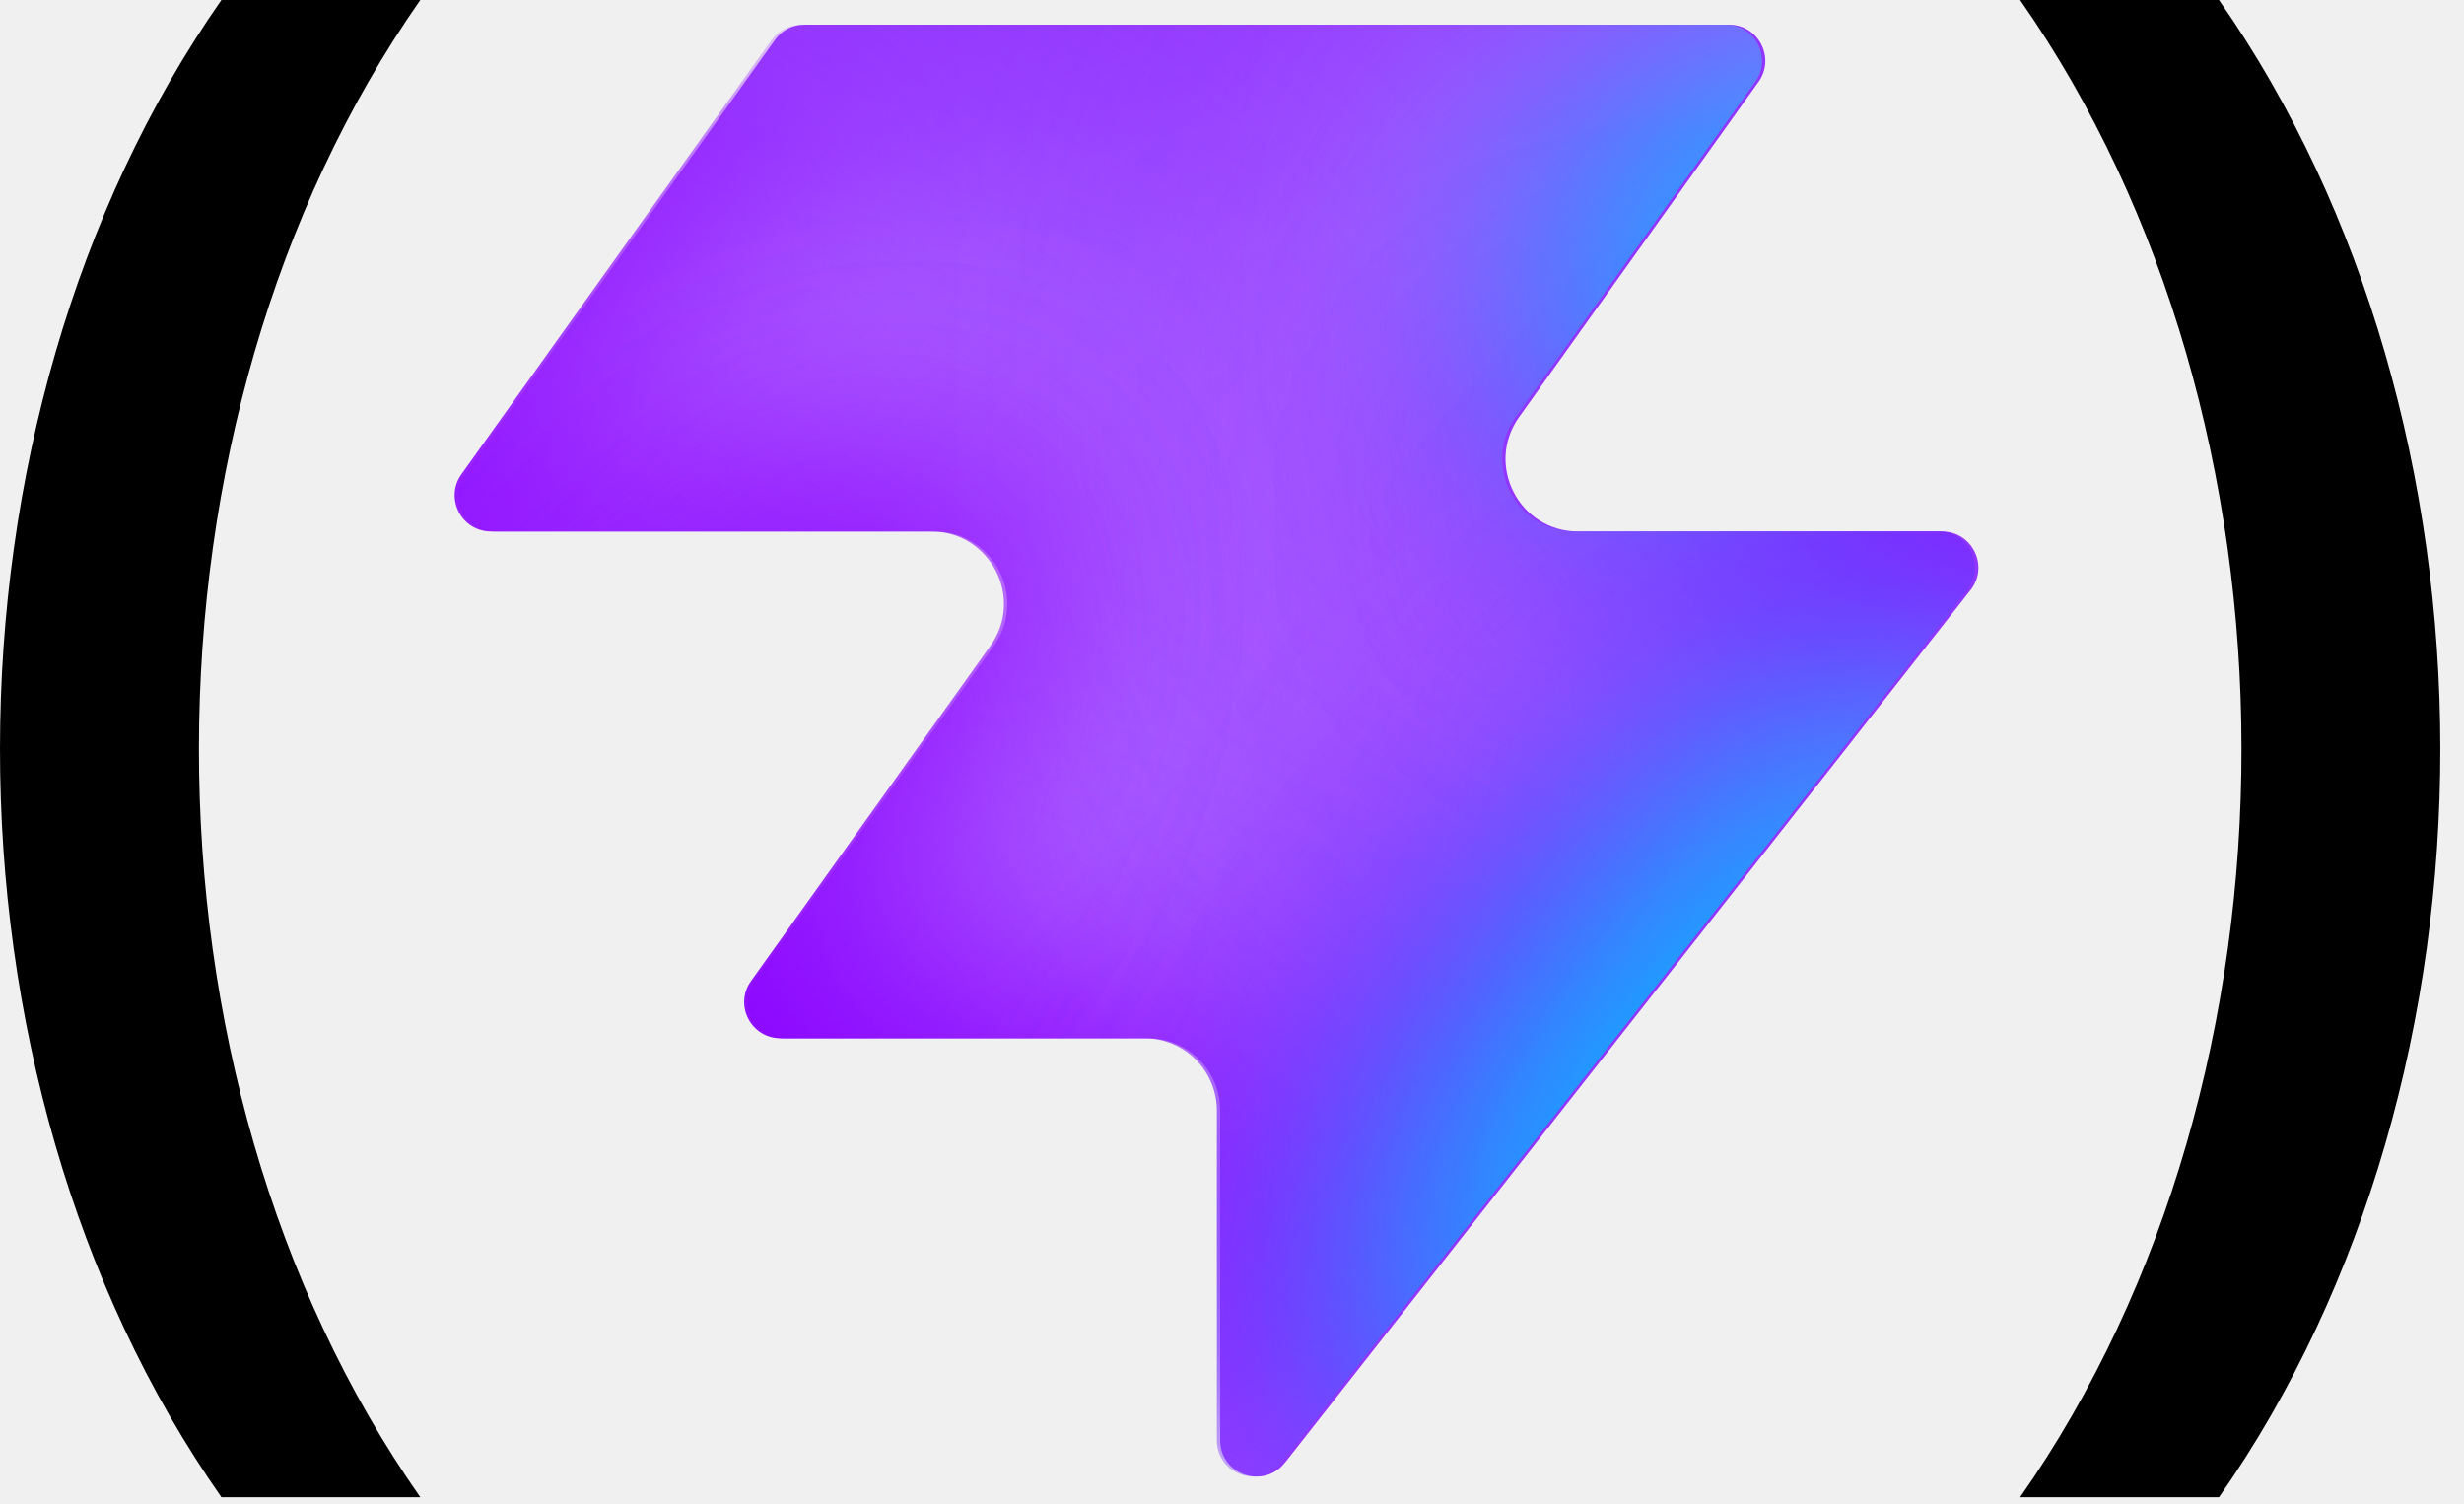
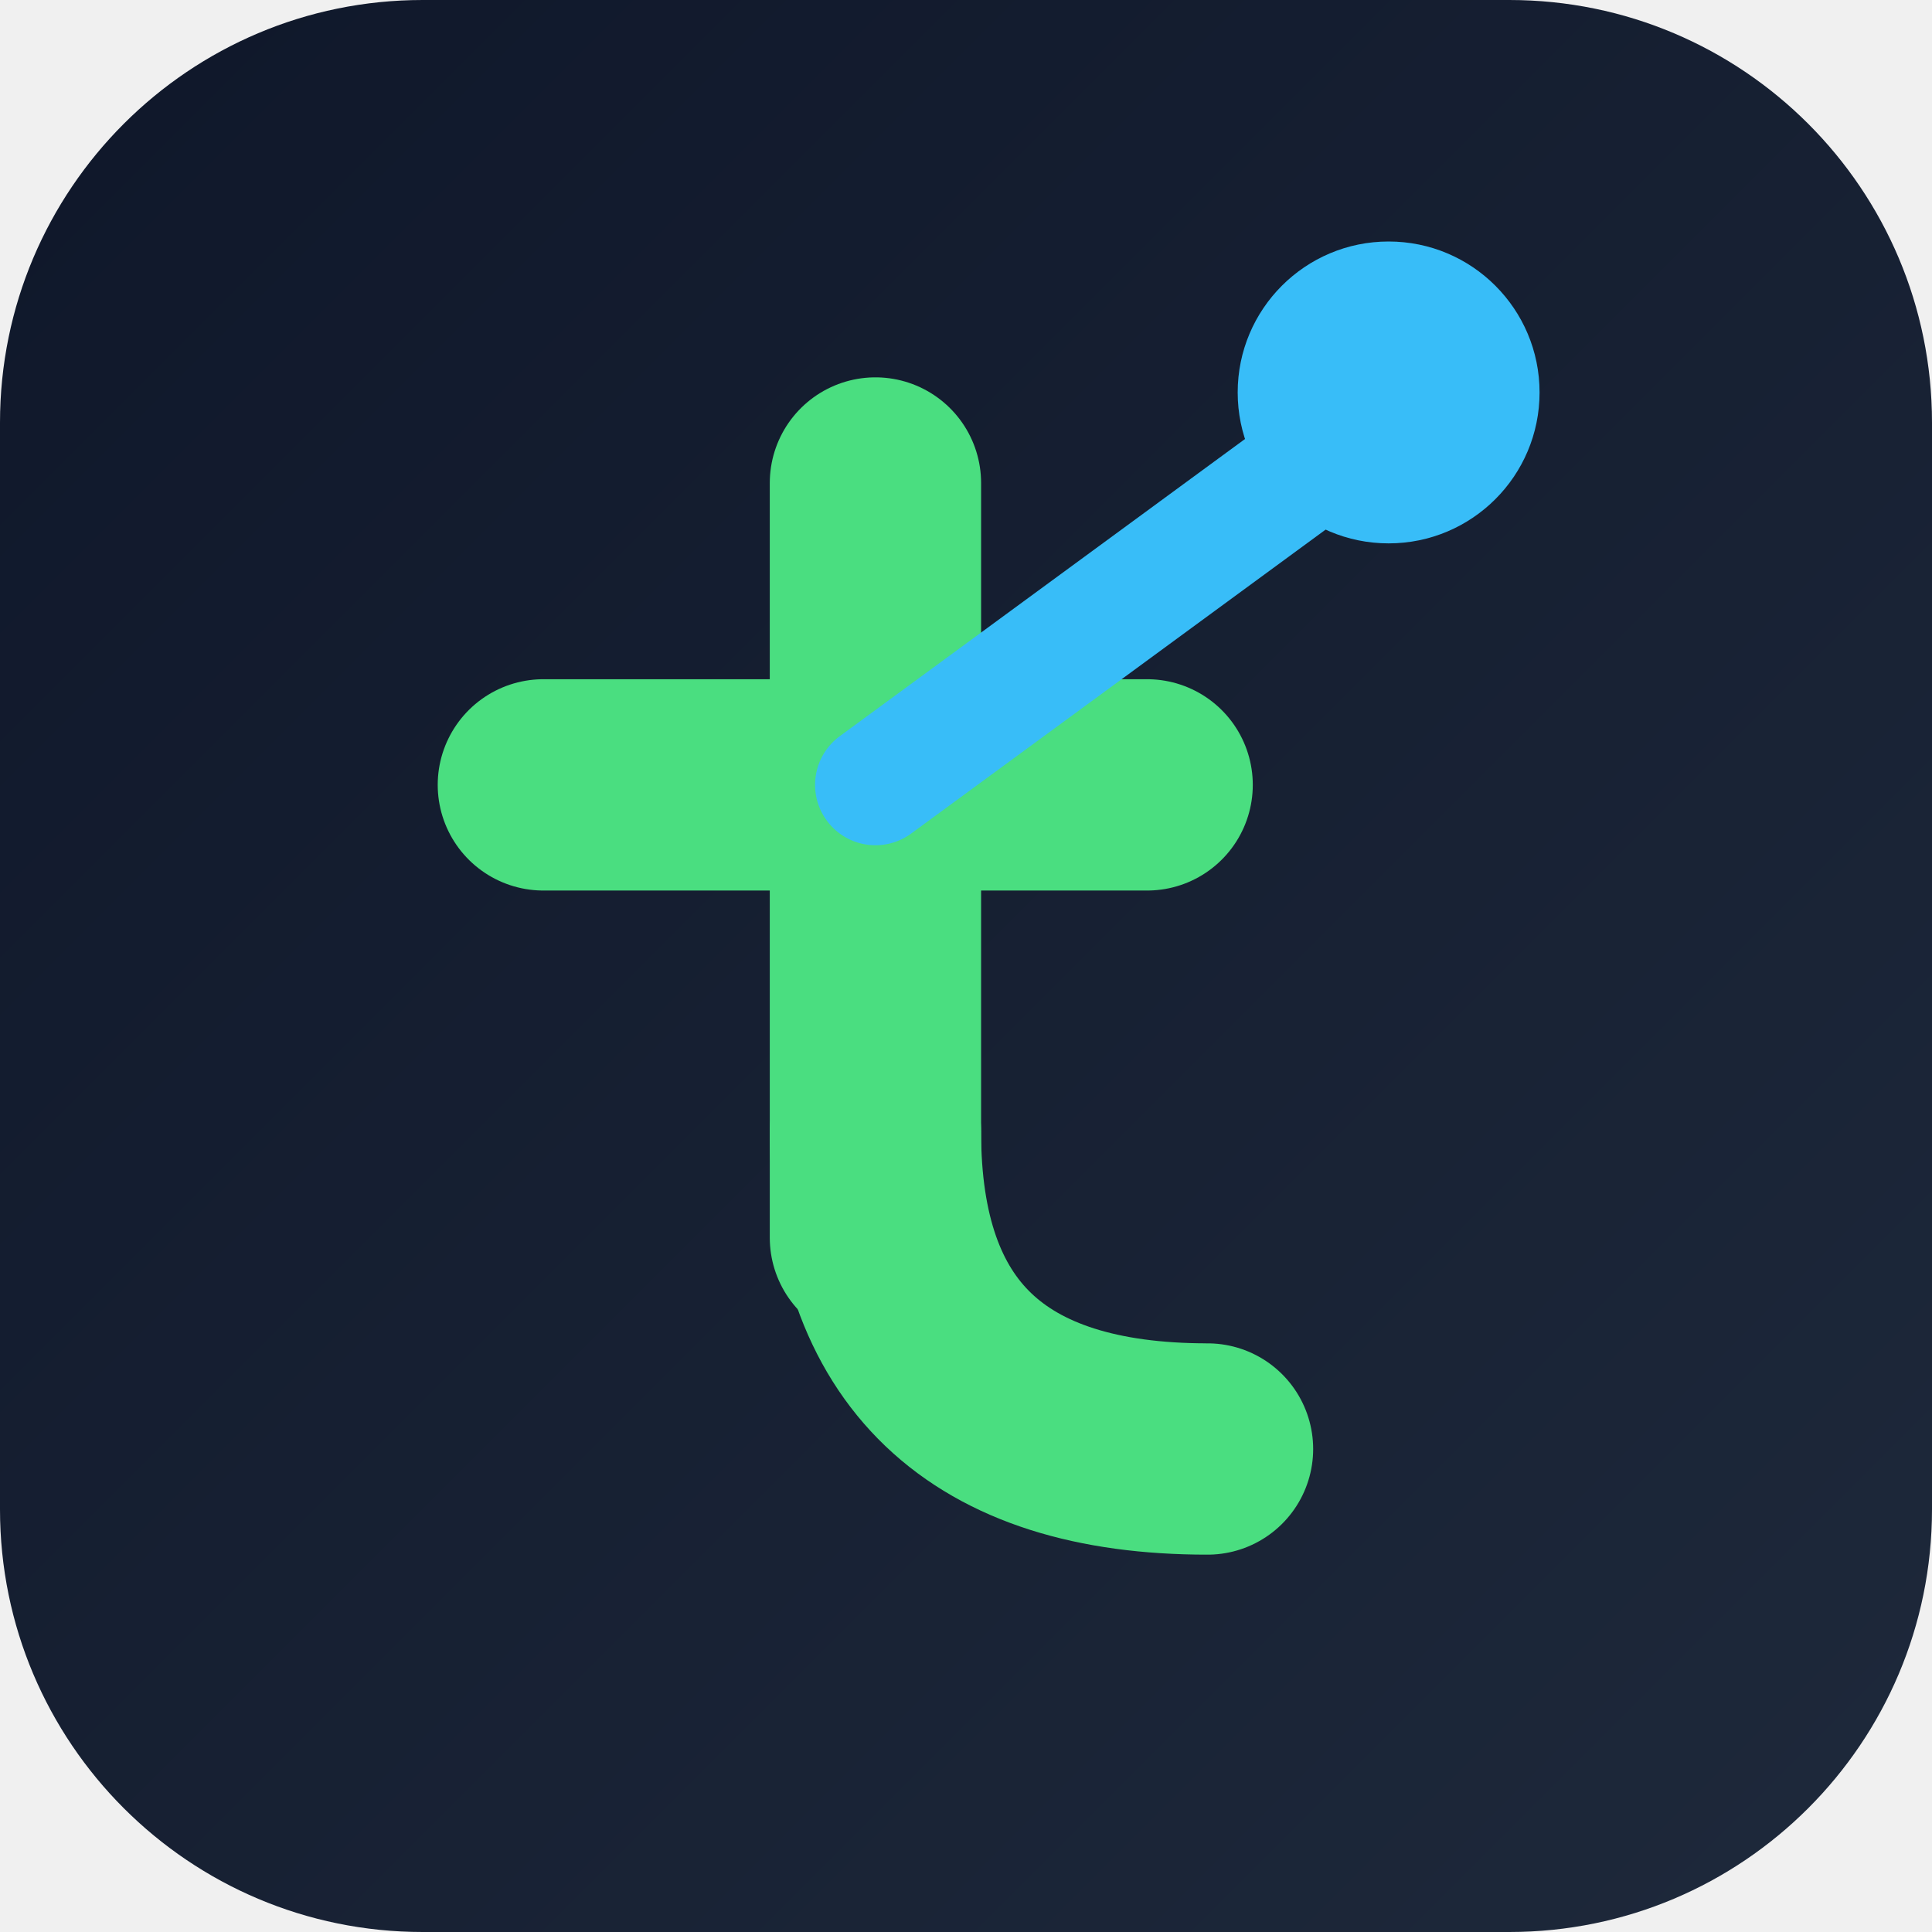
- <svg xmlns="http://www.w3.org/2000/svg" width="77" height="47" fill="none" aria-labelledby="vite-logo-title" viewBox="0 0 77 47">
-   <style>.parenthesis{fill:#000}@media (prefers-color-scheme:dark){.parenthesis{fill:#fff}}</style>
-   <path fill="#9135ff" d="M40.151 45.71c-.663.844-2.02.374-2.02-.699V34.708a2.26 2.26 0 0 0-2.262-2.262H24.493c-.92 0-1.457-1.04-.92-1.788l7.479-10.471c1.07-1.498 0-3.578-1.842-3.578H15.443c-.92 0-1.456-1.04-.92-1.788l9.696-13.576c.213-.297.556-.474.92-.474h28.894c.92 0 1.456 1.04.92 1.788l-7.48 10.472c-1.07 1.497 0 3.578 1.842 3.578h11.376c.944 0 1.474 1.087.89 1.83L40.153 45.712z" />
-   <mask id="a" width="48" height="47" x="14" y="0" maskUnits="userSpaceOnUse" style="mask-type:alpha">
-     <path fill="#000" d="M40.047 45.71c-.663.843-2.02.374-2.02-.699V34.708a2.26 2.26 0 0 0-2.262-2.262H24.389c-.92 0-1.457-1.04-.92-1.788l7.479-10.472c1.07-1.497 0-3.578-1.842-3.578H15.34c-.92 0-1.456-1.04-.92-1.788l9.696-13.575c.213-.297.556-.474.92-.474H53.93c.92 0 1.456 1.04.92 1.788L47.37 13.03c-1.07 1.498 0 3.578 1.842 3.578h11.376c.944 0 1.474 1.088.89 1.831L40.049 45.712z" />
-   </mask>
-   <g mask="url(#a)">
-     <g filter="url(#b)">
-       <ellipse cx="5.508" cy="14.704" fill="#eee6ff" rx="5.508" ry="14.704" transform="rotate(269.814 20.96 11.29)scale(-1 1)" />
-     </g>
-     <g filter="url(#c)">
-       <ellipse cx="10.399" cy="29.851" fill="#eee6ff" rx="10.399" ry="29.851" transform="rotate(89.814 -16.902 -8.275)scale(1 -1)" />
-     </g>
-     <g filter="url(#d)">
-       <ellipse cx="5.508" cy="30.487" fill="#8900ff" rx="5.508" ry="30.487" transform="rotate(89.814 -19.197 -7.127)scale(1 -1)" />
-     </g>
-     <g filter="url(#e)">
-       <ellipse cx="5.508" cy="30.599" fill="#8900ff" rx="5.508" ry="30.599" transform="rotate(89.814 -25.928 4.177)scale(1 -1)" />
-     </g>
-     <g filter="url(#f)">
-       <ellipse cx="5.508" cy="30.599" fill="#8900ff" rx="5.508" ry="30.599" transform="rotate(89.814 -25.738 5.52)scale(1 -1)" />
-     </g>
-     <g filter="url(#g)">
-       <ellipse cx="14.072" cy="22.078" fill="#eee6ff" rx="14.072" ry="22.078" transform="rotate(93.35 31.245 55.578)scale(-1 1)" />
-     </g>
-     <g filter="url(#h)">
-       <ellipse cx="3.47" cy="21.501" fill="#8900ff" rx="3.47" ry="21.501" transform="rotate(89.009 35.419 55.202)scale(-1 1)" />
-     </g>
-     <g filter="url(#i)">
-       <ellipse cx="3.47" cy="21.501" fill="#8900ff" rx="3.47" ry="21.501" transform="rotate(89.009 35.419 55.202)scale(-1 1)" />
-     </g>
-     <g filter="url(#j)">
-       <ellipse cx="14.592" cy="9.743" fill="#8900ff" rx="4.407" ry="29.108" transform="rotate(39.51 14.592 9.743)" />
-     </g>
-     <g filter="url(#k)">
-       <ellipse cx="61.728" cy="-5.321" fill="#8900ff" rx="4.407" ry="29.108" transform="rotate(37.892 61.728 -5.32)" />
-     </g>
-     <g filter="url(#l)">
-       <ellipse cx="55.618" cy="7.104" fill="#00c2ff" rx="5.971" ry="9.665" transform="rotate(37.892 55.618 7.104)" />
-     </g>
-     <g filter="url(#m)">
-       <ellipse cx="12.326" cy="39.103" fill="#8900ff" rx="4.407" ry="29.108" transform="rotate(37.892 12.326 39.103)" />
-     </g>
-     <g filter="url(#n)">
-       <ellipse cx="12.326" cy="39.103" fill="#8900ff" rx="4.407" ry="29.108" transform="rotate(37.892 12.326 39.103)" />
-     </g>
-     <g filter="url(#o)">
-       <ellipse cx="49.857" cy="30.678" fill="#8900ff" rx="4.407" ry="29.108" transform="rotate(37.892 49.857 30.678)" />
-     </g>
-     <g filter="url(#p)">
-       <ellipse cx="52.623" cy="33.171" fill="#00c2ff" rx="5.971" ry="15.297" transform="rotate(37.892 52.623 33.17)" />
-     </g>
-   </g>
-   <path d="M6.919 0c-9.198 13.166-9.252 33.575 0 46.789h6.215c-9.25-13.214-9.196-33.623 0-46.789zm62.424 0h-6.215c9.198 13.166 9.252 33.575 0 46.789h6.215c9.25-13.214 9.196-33.623 0-46.789" class="parenthesis" />
+ <svg xmlns="http://www.w3.org/2000/svg" viewBox="0 0 256 256">
  <defs>
-     <filter id="b" width="60.045" height="41.654" x="-5.564" y="16.92" color-interpolation-filters="sRGB" filterUnits="userSpaceOnUse">
-       <feFlood flood-opacity="0" result="BackgroundImageFix" />
-       <feBlend in="SourceGraphic" in2="BackgroundImageFix" result="shape" />
-       <feGaussianBlur result="effect1_foregroundBlur_2002_17286" stdDeviation="7.659" />
-     </filter>
-     <filter id="c" width="90.34" height="51.437" x="-40.407" y="-6.762" color-interpolation-filters="sRGB" filterUnits="userSpaceOnUse">
-       <feFlood flood-opacity="0" result="BackgroundImageFix" />
-       <feBlend in="SourceGraphic" in2="BackgroundImageFix" result="shape" />
-       <feGaussianBlur result="effect1_foregroundBlur_2002_17286" stdDeviation="7.659" />
-     </filter>
-     <filter id="d" width="79.355" height="29.4" x="-35.435" y="2.801" color-interpolation-filters="sRGB" filterUnits="userSpaceOnUse">
-       <feFlood flood-opacity="0" result="BackgroundImageFix" />
-       <feBlend in="SourceGraphic" in2="BackgroundImageFix" result="shape" />
-       <feGaussianBlur result="effect1_foregroundBlur_2002_17286" stdDeviation="4.596" />
-     </filter>
-     <filter id="e" width="79.579" height="29.4" x="-30.84" y="20.8" color-interpolation-filters="sRGB" filterUnits="userSpaceOnUse">
-       <feFlood flood-opacity="0" result="BackgroundImageFix" />
-       <feBlend in="SourceGraphic" in2="BackgroundImageFix" result="shape" />
-       <feGaussianBlur result="effect1_foregroundBlur_2002_17286" stdDeviation="4.596" />
-     </filter>
-     <filter id="f" width="79.579" height="29.4" x="-29.307" y="21.949" color-interpolation-filters="sRGB" filterUnits="userSpaceOnUse">
-       <feFlood flood-opacity="0" result="BackgroundImageFix" />
-       <feBlend in="SourceGraphic" in2="BackgroundImageFix" result="shape" />
-       <feGaussianBlur result="effect1_foregroundBlur_2002_17286" stdDeviation="4.596" />
-     </filter>
-     <filter id="g" width="74.749" height="58.852" x="29.961" y="-17.13" color-interpolation-filters="sRGB" filterUnits="userSpaceOnUse">
-       <feFlood flood-opacity="0" result="BackgroundImageFix" />
-       <feBlend in="SourceGraphic" in2="BackgroundImageFix" result="shape" />
-       <feGaussianBlur result="effect1_foregroundBlur_2002_17286" stdDeviation="7.659" />
-     </filter>
-     <filter id="h" width="61.377" height="25.362" x="37.754" y="3.055" color-interpolation-filters="sRGB" filterUnits="userSpaceOnUse">
-       <feFlood flood-opacity="0" result="BackgroundImageFix" />
-       <feBlend in="SourceGraphic" in2="BackgroundImageFix" result="shape" />
-       <feGaussianBlur result="effect1_foregroundBlur_2002_17286" stdDeviation="4.596" />
-     </filter>
-     <filter id="i" width="61.377" height="25.362" x="37.754" y="3.055" color-interpolation-filters="sRGB" filterUnits="userSpaceOnUse">
-       <feFlood flood-opacity="0" result="BackgroundImageFix" />
-       <feBlend in="SourceGraphic" in2="BackgroundImageFix" result="shape" />
-       <feGaussianBlur result="effect1_foregroundBlur_2002_17286" stdDeviation="4.596" />
-     </filter>
-     <filter id="j" width="56.045" height="63.649" x="-13.43" y="-22.082" color-interpolation-filters="sRGB" filterUnits="userSpaceOnUse">
-       <feFlood flood-opacity="0" result="BackgroundImageFix" />
-       <feBlend in="SourceGraphic" in2="BackgroundImageFix" result="shape" />
-       <feGaussianBlur result="effect1_foregroundBlur_2002_17286" stdDeviation="4.596" />
-     </filter>
-     <filter id="k" width="54.814" height="64.646" x="34.321" y="-37.644" color-interpolation-filters="sRGB" filterUnits="userSpaceOnUse">
-       <feFlood flood-opacity="0" result="BackgroundImageFix" />
-       <feBlend in="SourceGraphic" in2="BackgroundImageFix" result="shape" />
-       <feGaussianBlur result="effect1_foregroundBlur_2002_17286" stdDeviation="4.596" />
-     </filter>
-     <filter id="l" width="33.541" height="35.313" x="38.847" y="-10.552" color-interpolation-filters="sRGB" filterUnits="userSpaceOnUse">
-       <feFlood flood-opacity="0" result="BackgroundImageFix" />
-       <feBlend in="SourceGraphic" in2="BackgroundImageFix" result="shape" />
-       <feGaussianBlur result="effect1_foregroundBlur_2002_17286" stdDeviation="4.596" />
-     </filter>
-     <filter id="m" width="54.814" height="64.646" x="-15.081" y="6.78" color-interpolation-filters="sRGB" filterUnits="userSpaceOnUse">
-       <feFlood flood-opacity="0" result="BackgroundImageFix" />
-       <feBlend in="SourceGraphic" in2="BackgroundImageFix" result="shape" />
-       <feGaussianBlur result="effect1_foregroundBlur_2002_17286" stdDeviation="4.596" />
-     </filter>
-     <filter id="n" width="54.814" height="64.646" x="-15.081" y="6.78" color-interpolation-filters="sRGB" filterUnits="userSpaceOnUse">
-       <feFlood flood-opacity="0" result="BackgroundImageFix" />
-       <feBlend in="SourceGraphic" in2="BackgroundImageFix" result="shape" />
-       <feGaussianBlur result="effect1_foregroundBlur_2002_17286" stdDeviation="4.596" />
-     </filter>
-     <filter id="o" width="54.814" height="64.646" x="22.45" y="-1.645" color-interpolation-filters="sRGB" filterUnits="userSpaceOnUse">
-       <feFlood flood-opacity="0" result="BackgroundImageFix" />
-       <feBlend in="SourceGraphic" in2="BackgroundImageFix" result="shape" />
-       <feGaussianBlur result="effect1_foregroundBlur_2002_17286" stdDeviation="4.596" />
-     </filter>
-     <filter id="p" width="39.409" height="43.623" x="32.919" y="11.36" color-interpolation-filters="sRGB" filterUnits="userSpaceOnUse">
-       <feFlood flood-opacity="0" result="BackgroundImageFix" />
-       <feBlend in="SourceGraphic" in2="BackgroundImageFix" result="shape" />
-       <feGaussianBlur result="effect1_foregroundBlur_2002_17286" stdDeviation="4.596" />
-     </filter>
+     <linearGradient id="bgGradient" x1="0%" y1="0%" x2="100%" y2="100%">
+       <stop offset="0%" stop-color="#0f172a" />
+       <stop offset="100%" stop-color="#1e293b" />
+     </linearGradient>
  </defs>
+   <rect width="256" height="256" rx="56" fill="url(#bgGradient)" />
+   <line x1="116" y1="64" x2="116" y2="164" stroke="#4ade80" stroke-width="28" stroke-linecap="round" />
+   <path d="M 116 150 Q 116 192 160 192" fill="none" stroke="#4ade80" stroke-width="28" stroke-linecap="round" />
+   <line x1="72" y1="104" x2="152" y2="104" stroke="#4ade80" stroke-width="28" stroke-linecap="round" />
+   <line x1="116" y1="104" x2="176" y2="60" stroke="#38bdf8" stroke-width="16" stroke-linecap="round" />
+   <circle cx="184" cy="52" r="20" fill="#38bdf8" />
</svg>
